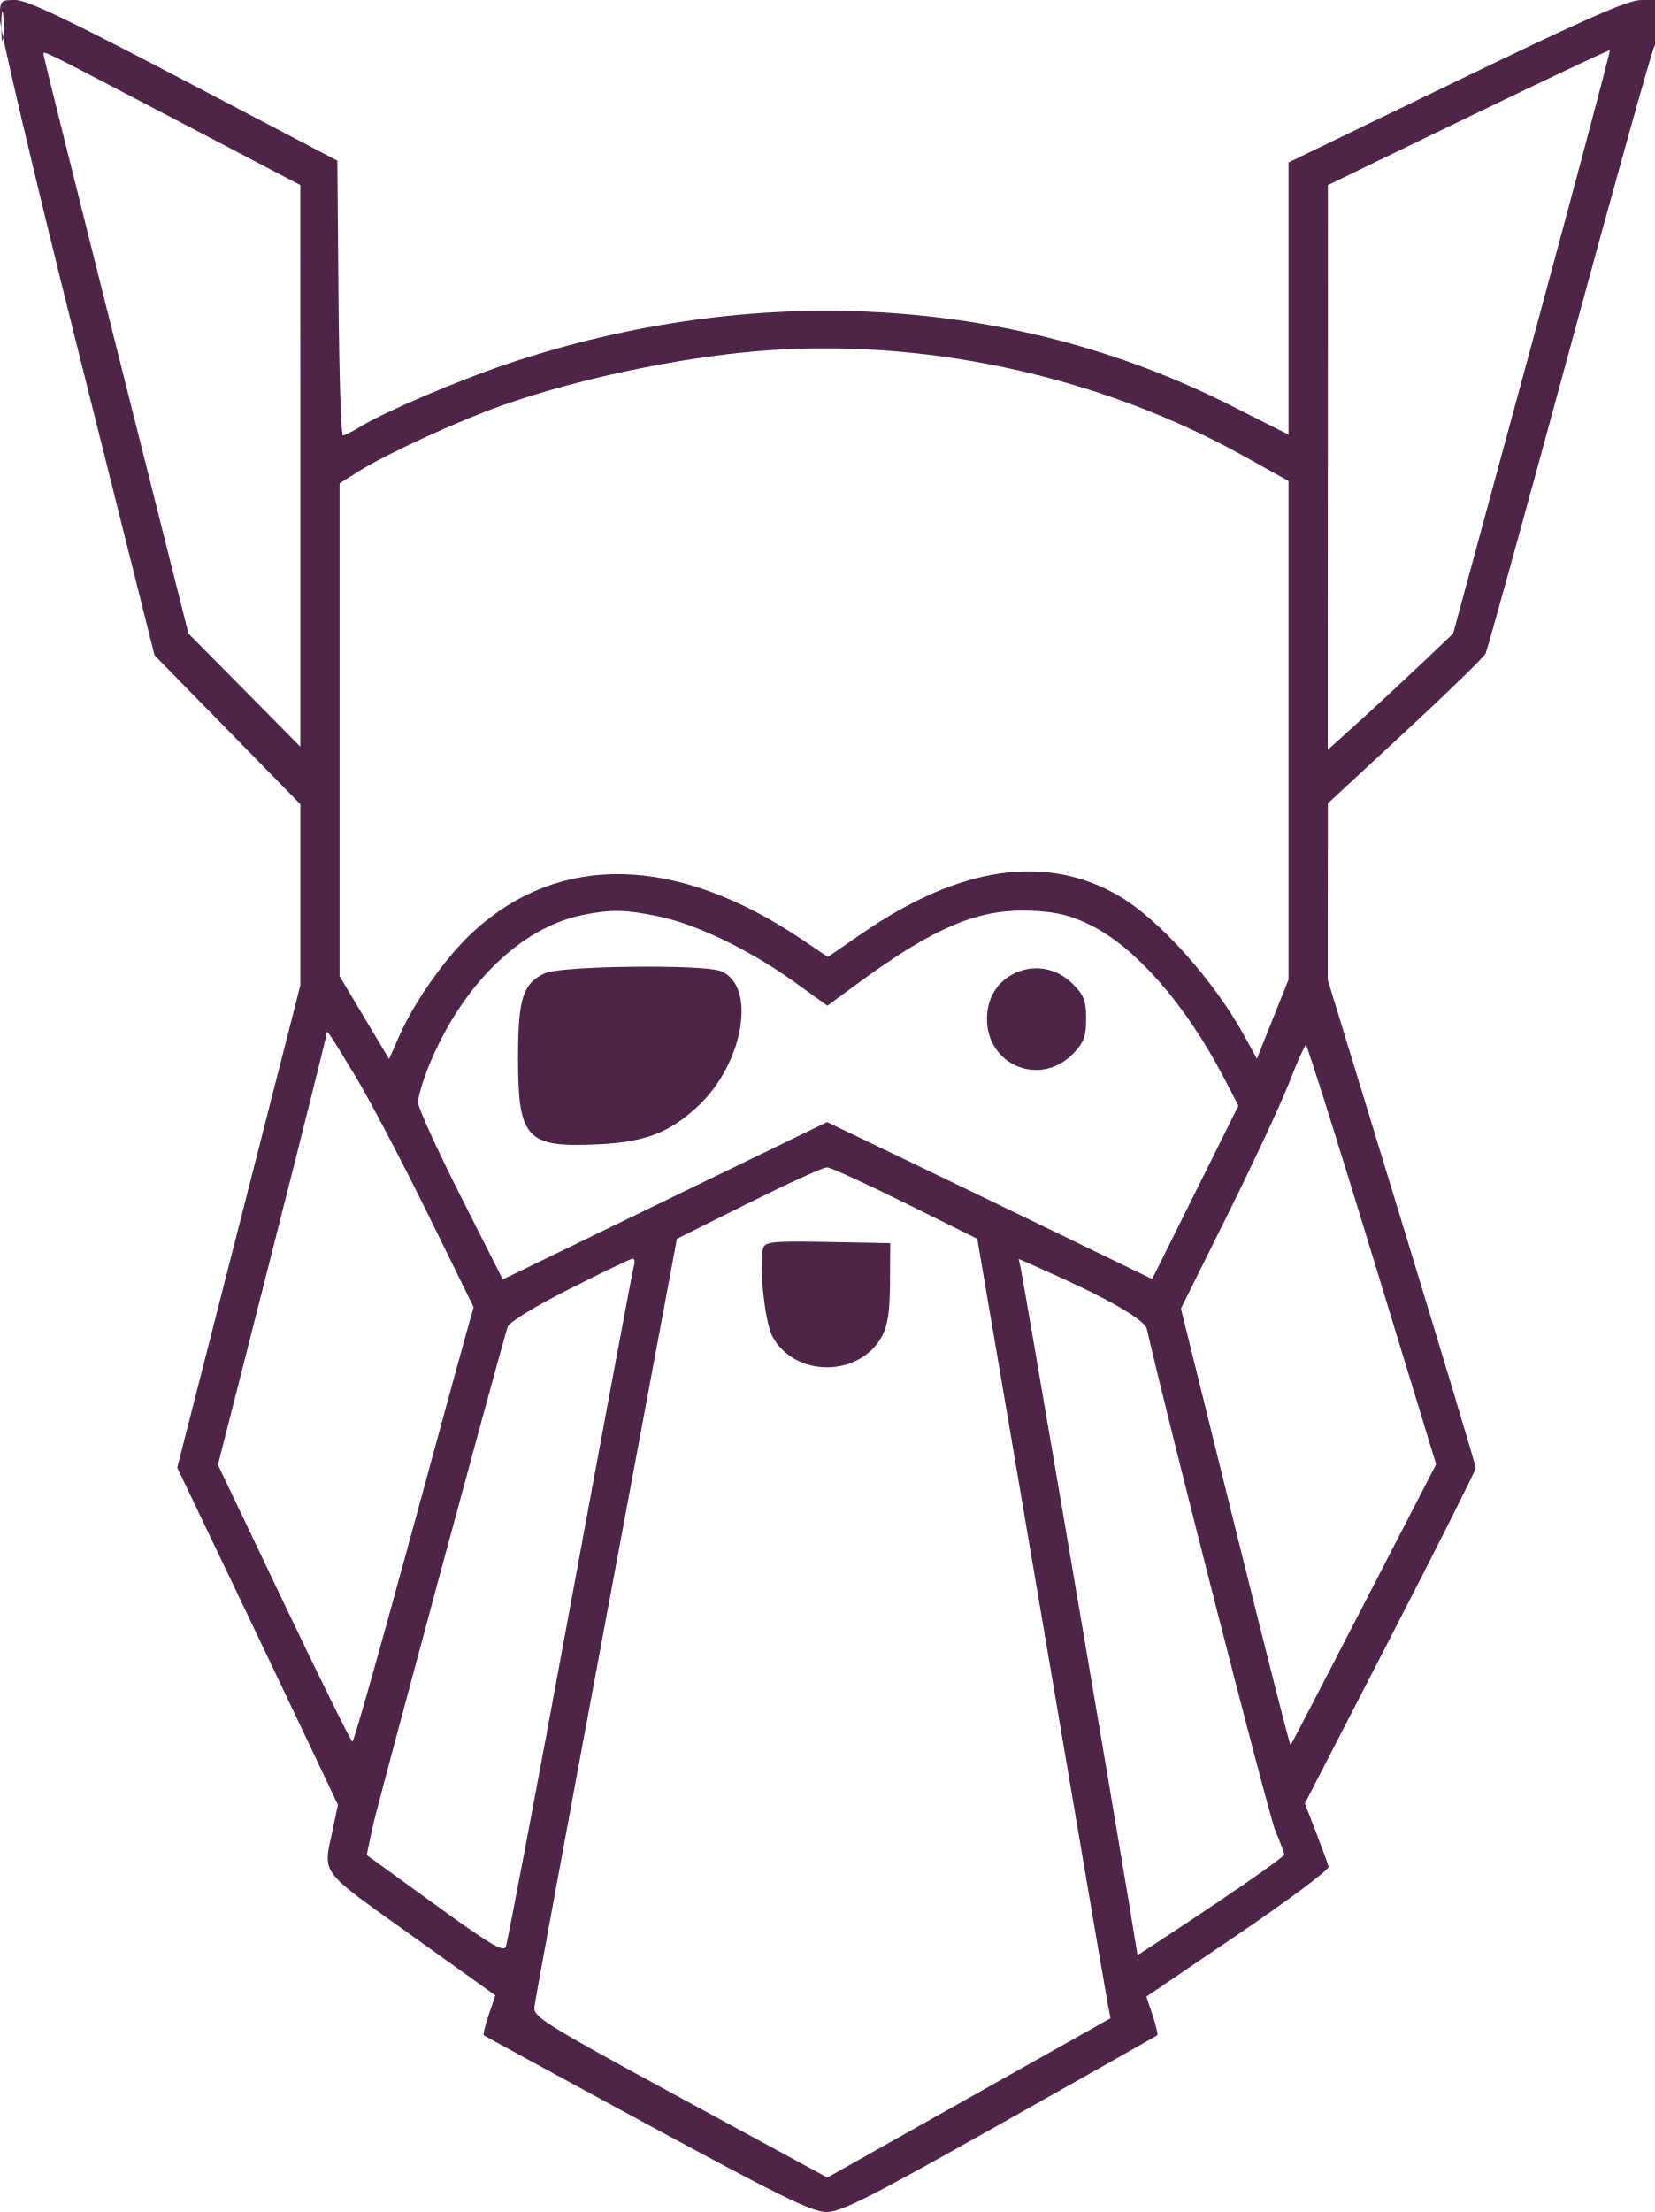
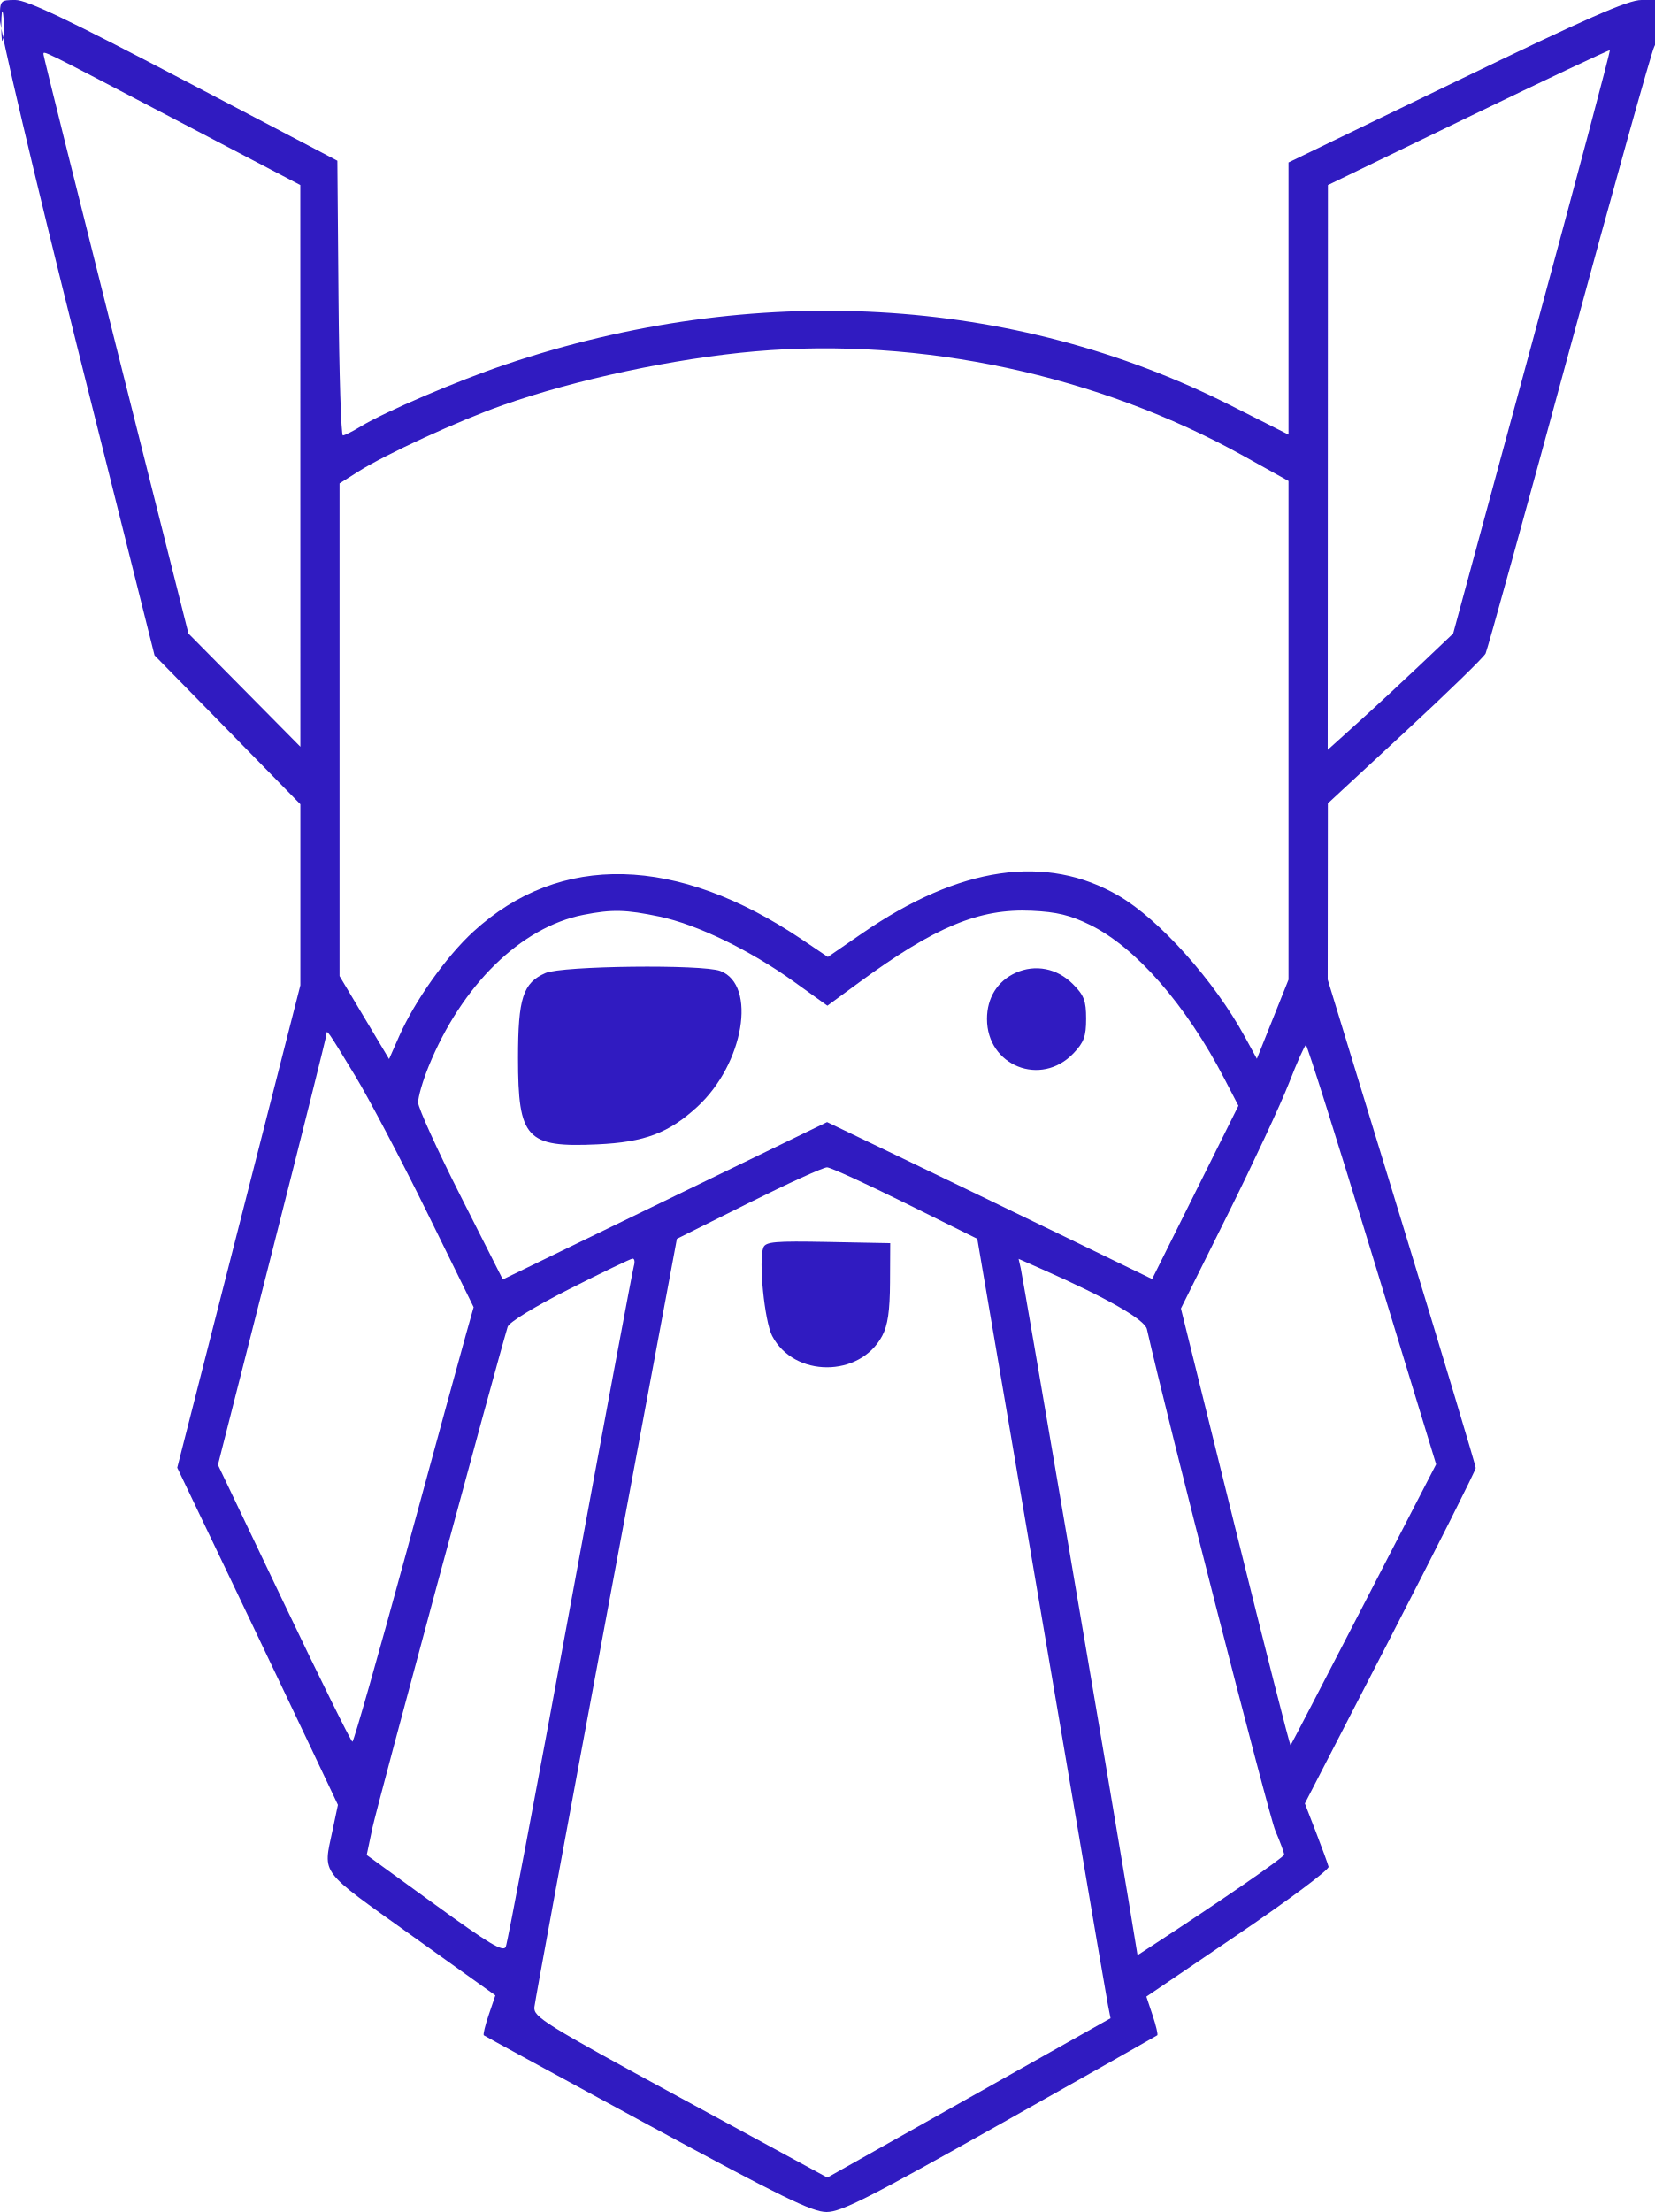
<svg xmlns="http://www.w3.org/2000/svg" width="380" height="508" viewBox="0 0 380 508" version="1.1">
-   <path d="M -0.045 4.250 C -0.070 6.588, 7.918 40.450, 17.705 79.500 L 35.500 150.500 52.250 167.599 L 69 184.699 69 205.485 L 69 226.272 54.859 281.666 L 40.718 337.061 53.017 362.780 C 59.782 376.926, 68.087 394.350, 71.472 401.500 L 77.627 414.500 76.357 420.500 C 74.220 430.595, 73.179 429.217, 94.396 444.387 L 113.791 458.256 112.283 462.682 C 111.454 465.117, 110.938 467.247, 111.138 467.417 C 111.337 467.586, 128.232 476.787, 148.682 487.863 C 179.442 504.522, 186.557 508, 189.877 508 C 193.242 508, 199.659 504.753, 229.694 487.850 C 249.388 476.768, 265.659 467.571, 265.854 467.413 C 266.049 467.255, 265.564 465.192, 264.777 462.830 L 263.345 458.535 284.422 444.230 C 296.015 436.362, 305.366 429.379, 305.203 428.712 C 305.039 428.045, 303.746 424.502, 302.329 420.838 L 299.753 414.176 319.377 376.138 C 330.169 355.217, 339 337.662, 339 337.127 C 339 336.592, 331.350 311.136, 322 280.558 L 305 224.963 305.019 204.731 L 305.039 184.500 322.769 168.082 C 332.521 159.052, 340.846 150.952, 341.269 150.082 C 341.692 149.212, 350.351 117.900, 360.510 80.500 C 370.669 43.100, 379.435 11.719, 379.990 10.764 C 380.546 9.809, 381 6.996, 381 4.514 L 381 0 377.064 0 C 374.001 0, 364.571 4.140, 334.564 18.656 L 296 37.312 296 68.562 L 296 99.812 282.638 93.070 C 232.627 67.833, 173.272 64.484, 116.223 83.680 C 105.171 87.399, 88.403 94.565, 82.894 97.923 C 81.027 99.061, 79.169 99.994, 78.764 99.996 C 78.359 99.998, 77.909 85.806, 77.764 68.457 L 77.500 36.915 42.296 18.457 C 15.871 4.602, 6.208 -0, 3.546 -0 C 0.048 -0, -0.001 0.057, -0.045 4.250 M 0.300 6 C 0.300 9.025, 0.487 10.263, 0.716 8.750 C 0.945 7.238, 0.945 4.763, 0.716 3.250 C 0.487 1.738, 0.300 2.975, 0.300 6 M 337.278 26.902 L 305.055 42.500 305.028 107.353 L 305 172.206 311.750 166.123 C 315.462 162.777, 321.947 156.768, 326.159 152.770 L 333.818 145.500 351.965 78.639 C 361.946 41.866, 369.975 11.672, 369.806 11.542 C 369.638 11.411, 355 18.323, 337.278 26.902 M 10 12.534 C 10 12.920, 17.491 42.995, 26.646 79.368 L 43.292 145.500 56.146 158.495 L 69 171.491 68.994 106.995 L 68.987 42.500 40.347 27.500 C 8.588 10.866, 10 11.563, 10 12.534 M 173.500 80.685 C 154.992 82.300, 132.276 87.141, 115.500 93.045 C 105.296 96.637, 88.587 104.319, 82.250 108.333 L 78 111.025 78 167.590 L 78 224.154 83.688 233.686 L 89.377 243.219 91.672 238.019 C 95.275 229.854, 102.527 219.633, 108.776 213.914 C 128.654 195.719, 155.547 196.401, 184.338 215.830 L 190.176 219.769 198.028 214.360 C 220.437 198.924, 240.335 196.011, 257 205.728 C 266.372 211.192, 278.910 225.201, 285.950 238.075 L 288.728 243.155 292.364 234.071 L 296 224.986 296 167.723 L 296 110.460 285.682 104.719 C 252.246 86.117, 211.441 77.374, 173.500 80.685 M 134.045 210.092 C 119.645 212.915, 106.048 226.231, 98.435 244.968 C 97.096 248.264, 96.024 251.982, 96.053 253.230 C 96.083 254.479, 100.470 264.126, 105.803 274.669 L 115.500 293.837 152.748 275.765 L 189.996 257.693 205.748 265.256 C 214.412 269.415, 231.213 277.526, 243.084 283.280 L 264.669 293.742 274.579 273.840 L 284.490 253.939 281.259 247.720 C 272.436 230.741, 260.926 217.563, 250.412 212.405 C 245.862 210.173, 242.772 209.425, 236.999 209.158 C 224.944 208.600, 214.798 212.818, 197.285 225.669 L 190.070 230.963 182.413 225.470 C 172.261 218.186, 160.108 212.300, 151.500 210.499 C 143.741 208.876, 140.622 208.803, 134.045 210.092 M 125.315 223.464 C 120.134 225.717, 119 229.224, 119 243 C 119 261.495, 120.910 263.569, 137.246 262.808 C 148.096 262.303, 153.644 260.213, 160.215 254.156 C 170.874 244.331, 173.938 226.208, 165.483 222.994 C 161.351 221.422, 129.141 221.799, 125.315 223.464 M 233.325 223.411 C 229.134 225.298, 226.727 229.160, 226.727 234 C 226.727 244.776, 239.107 249.717, 246.575 241.922 C 248.998 239.393, 249.500 238.024, 249.500 233.954 C 249.500 229.808, 249.023 228.561, 246.450 225.989 C 242.830 222.369, 237.826 221.386, 233.325 223.411 M 74.982 237.583 C 74.973 238.088, 69.362 260.531, 62.514 287.457 L 50.064 336.414 65.239 368.207 C 73.585 385.693, 80.658 399.996, 80.957 399.991 C 81.255 399.985, 86.863 380.298, 93.417 356.241 C 99.971 332.183, 106.114 309.733, 107.068 306.350 L 108.801 300.201 98.058 278.350 C 92.149 266.333, 84.719 252.225, 81.546 247 C 75.180 236.516, 75.008 236.269, 74.982 237.583 M 296.095 248.754 C 294.223 253.564, 287.874 267.175, 281.987 279 L 271.284 300.500 283.743 350.815 C 290.596 378.488, 296.325 400.988, 296.473 400.815 C 296.621 400.642, 304.205 386.051, 313.326 368.392 L 329.909 336.283 315.205 288.143 C 307.117 261.665, 300.275 240.003, 300 240.004 C 299.725 240.006, 297.968 243.943, 296.095 248.754 M 172 276.271 L 155.500 284.500 139.255 371.500 C 130.320 419.350, 122.895 459.605, 122.755 460.955 C 122.520 463.214, 125.202 464.878, 156.278 481.752 L 190.055 500.093 222.584 481.796 L 255.112 463.500 254.524 460.500 C 254.200 458.850, 250.579 437.700, 246.476 413.500 C 242.373 389.300, 235.750 350.375, 231.758 327 L 224.500 284.500 208 276.320 C 198.925 271.821, 190.825 268.118, 190 268.091 C 189.175 268.064, 181.075 271.745, 172 276.271 M 175.354 286.521 C 174.226 289.459, 175.622 303.422, 177.380 306.794 C 182.392 316.408, 197.540 316.408, 202.656 306.794 C 203.939 304.382, 204.421 301.089, 204.455 294.500 L 204.500 285.500 190.229 285.222 C 177.992 284.984, 175.872 285.169, 175.354 286.521 M 130.827 296.021 C 122.708 300.128, 116.937 303.660, 116.618 304.718 C 113.857 313.887, 86.560 414.985, 85.557 419.757 L 84.241 426.015 99.871 437.357 C 112.435 446.476, 115.635 448.386, 116.188 447.100 C 116.567 446.220, 123.224 411.075, 130.981 369 C 138.739 326.925, 145.322 291.712, 145.610 290.750 C 145.899 289.788, 145.767 289.024, 145.317 289.052 C 144.868 289.081, 138.347 292.217, 130.827 296.021 M 234.489 291.302 C 235.023 293.644, 255.465 413.468, 259.134 435.761 L 261.317 449.022 263.909 447.336 C 279.960 436.893, 295 426.536, 295 425.926 C 295 425.508, 294.081 423.023, 292.959 420.404 C 291.460 416.907, 268.031 325.415, 263.471 305.251 C 262.971 303.042, 254.318 298.095, 239.451 291.521 L 233.988 289.105 234.489 291.302" stroke="none" fill="#4E2449" fill-rule="evenodd" />
-   <path d="" stroke="none" fill="#4E2449" fill-rule="evenodd" />
+   <path d="M -0.045 4.250 C -0.070 6.588, 7.918 40.450, 17.705 79.500 L 35.500 150.500 52.250 167.599 L 69 184.699 69 205.485 L 69 226.272 54.859 281.666 L 40.718 337.061 53.017 362.780 C 59.782 376.926, 68.087 394.350, 71.472 401.500 L 77.627 414.500 76.357 420.500 C 74.220 430.595, 73.179 429.217, 94.396 444.387 L 113.791 458.256 112.283 462.682 C 111.454 465.117, 110.938 467.247, 111.138 467.417 C 111.337 467.586, 128.232 476.787, 148.682 487.863 C 179.442 504.522, 186.557 508, 189.877 508 C 193.242 508, 199.659 504.753, 229.694 487.850 C 249.388 476.768, 265.659 467.571, 265.854 467.413 C 266.049 467.255, 265.564 465.192, 264.777 462.830 L 263.345 458.535 284.422 444.230 C 296.015 436.362, 305.366 429.379, 305.203 428.712 C 305.039 428.045, 303.746 424.502, 302.329 420.838 L 299.753 414.176 319.377 376.138 C 330.169 355.217, 339 337.662, 339 337.127 C 339 336.592, 331.350 311.136, 322 280.558 L 305 224.963 305.019 204.731 L 305.039 184.500 322.769 168.082 C 332.521 159.052, 340.846 150.952, 341.269 150.082 C 341.692 149.212, 350.351 117.900, 360.510 80.500 C 370.669 43.100, 379.435 11.719, 379.990 10.764 C 380.546 9.809, 381 6.996, 381 4.514 L 381 0 377.064 0 C 374.001 0, 364.571 4.140, 334.564 18.656 L 296 37.312 296 68.562 L 296 99.812 282.638 93.070 C 232.627 67.833, 173.272 64.484, 116.223 83.680 C 105.171 87.399, 88.403 94.565, 82.894 97.923 C 81.027 99.061, 79.169 99.994, 78.764 99.996 C 78.359 99.998, 77.909 85.806, 77.764 68.457 L 77.500 36.915 42.296 18.457 C 15.871 4.602, 6.208 -0, 3.546 -0 C 0.048 -0, -0.001 0.057, -0.045 4.250 M 0.300 6 C 0.300 9.025, 0.487 10.263, 0.716 8.750 C 0.945 7.238, 0.945 4.763, 0.716 3.250 C 0.487 1.738, 0.300 2.975, 0.300 6 M 337.278 26.902 L 305.055 42.500 305.028 107.353 L 305 172.206 311.750 166.123 C 315.462 162.777, 321.947 156.768, 326.159 152.770 L 333.818 145.500 351.965 78.639 C 361.946 41.866, 369.975 11.672, 369.806 11.542 C 369.638 11.411, 355 18.323, 337.278 26.902 M 10 12.534 C 10 12.920, 17.491 42.995, 26.646 79.368 L 43.292 145.500 56.146 158.495 L 69 171.491 68.994 106.995 L 68.987 42.500 40.347 27.500 C 8.588 10.866, 10 11.563, 10 12.534 M 173.500 80.685 C 154.992 82.300, 132.276 87.141, 115.500 93.045 C 105.296 96.637, 88.587 104.319, 82.250 108.333 L 78 111.025 78 167.590 L 78 224.154 83.688 233.686 L 89.377 243.219 91.672 238.019 C 95.275 229.854, 102.527 219.633, 108.776 213.914 C 128.654 195.719, 155.547 196.401, 184.338 215.830 L 190.176 219.769 198.028 214.360 C 220.437 198.924, 240.335 196.011, 257 205.728 C 266.372 211.192, 278.910 225.201, 285.950 238.075 L 288.728 243.155 292.364 234.071 L 296 224.986 296 167.723 L 296 110.460 285.682 104.719 C 252.246 86.117, 211.441 77.374, 173.500 80.685 M 134.045 210.092 C 119.645 212.915, 106.048 226.231, 98.435 244.968 C 97.096 248.264, 96.024 251.982, 96.053 253.230 C 96.083 254.479, 100.470 264.126, 105.803 274.669 L 115.500 293.837 152.748 275.765 L 189.996 257.693 205.748 265.256 C 214.412 269.415, 231.213 277.526, 243.084 283.280 L 264.669 293.742 274.579 273.840 L 284.490 253.939 281.259 247.720 C 272.436 230.741, 260.926 217.563, 250.412 212.405 C 245.862 210.173, 242.772 209.425, 236.999 209.158 C 224.944 208.600, 214.798 212.818, 197.285 225.669 L 190.070 230.963 182.413 225.470 C 172.261 218.186, 160.108 212.300, 151.500 210.499 C 143.741 208.876, 140.622 208.803, 134.045 210.092 M 125.315 223.464 C 120.134 225.717, 119 229.224, 119 243 C 119 261.495, 120.910 263.569, 137.246 262.808 C 148.096 262.303, 153.644 260.213, 160.215 254.156 C 170.874 244.331, 173.938 226.208, 165.483 222.994 C 161.351 221.422, 129.141 221.799, 125.315 223.464 M 233.325 223.411 C 229.134 225.298, 226.727 229.160, 226.727 234 C 226.727 244.776, 239.107 249.717, 246.575 241.922 C 248.998 239.393, 249.500 238.024, 249.500 233.954 C 249.500 229.808, 249.023 228.561, 246.450 225.989 C 242.830 222.369, 237.826 221.386, 233.325 223.411 M 74.982 237.583 C 74.973 238.088, 69.362 260.531, 62.514 287.457 L 50.064 336.414 65.239 368.207 C 73.585 385.693, 80.658 399.996, 80.957 399.991 C 81.255 399.985, 86.863 380.298, 93.417 356.241 C 99.971 332.183, 106.114 309.733, 107.068 306.350 L 108.801 300.201 98.058 278.350 C 92.149 266.333, 84.719 252.225, 81.546 247 C 75.180 236.516, 75.008 236.269, 74.982 237.583 M 296.095 248.754 C 294.223 253.564, 287.874 267.175, 281.987 279 L 271.284 300.500 283.743 350.815 C 290.596 378.488, 296.325 400.988, 296.473 400.815 C 296.621 400.642, 304.205 386.051, 313.326 368.392 L 329.909 336.283 315.205 288.143 C 307.117 261.665, 300.275 240.003, 300 240.004 C 299.725 240.006, 297.968 243.943, 296.095 248.754 M 172 276.271 L 155.500 284.500 139.255 371.500 C 130.320 419.350, 122.895 459.605, 122.755 460.955 C 122.520 463.214, 125.202 464.878, 156.278 481.752 L 190.055 500.093 222.584 481.796 L 255.112 463.500 254.524 460.500 C 254.200 458.850, 250.579 437.700, 246.476 413.500 C 242.373 389.300, 235.750 350.375, 231.758 327 L 224.500 284.500 208 276.320 C 198.925 271.821, 190.825 268.118, 190 268.091 C 189.175 268.064, 181.075 271.745, 172 276.271 M 175.354 286.521 C 174.226 289.459, 175.622 303.422, 177.380 306.794 C 182.392 316.408, 197.540 316.408, 202.656 306.794 C 203.939 304.382, 204.421 301.089, 204.455 294.500 L 204.500 285.500 190.229 285.222 C 177.992 284.984, 175.872 285.169, 175.354 286.521 M 130.827 296.021 C 122.708 300.128, 116.937 303.660, 116.618 304.718 C 113.857 313.887, 86.560 414.985, 85.557 419.757 L 84.241 426.015 99.871 437.357 C 112.435 446.476, 115.635 448.386, 116.188 447.100 C 116.567 446.220, 123.224 411.075, 130.981 369 C 138.739 326.925, 145.322 291.712, 145.610 290.750 C 145.899 289.788, 145.767 289.024, 145.317 289.052 C 144.868 289.081, 138.347 292.217, 130.827 296.021 M 234.489 291.302 C 235.023 293.644, 255.465 413.468, 259.134 435.761 L 261.317 449.022 263.909 447.336 C 279.960 436.893, 295 426.536, 295 425.926 C 295 425.508, 294.081 423.023, 292.959 420.404 C 291.460 416.907, 268.031 325.415, 263.471 305.251 C 262.971 303.042, 254.318 298.095, 239.451 291.521 L 233.988 289.105 234.489 291.302" stroke="none" fill="#301bc1" fill-rule="evenodd" />
+   <path d="" stroke="none" fill="#301bc1" fill-rule="evenodd" />
</svg>
